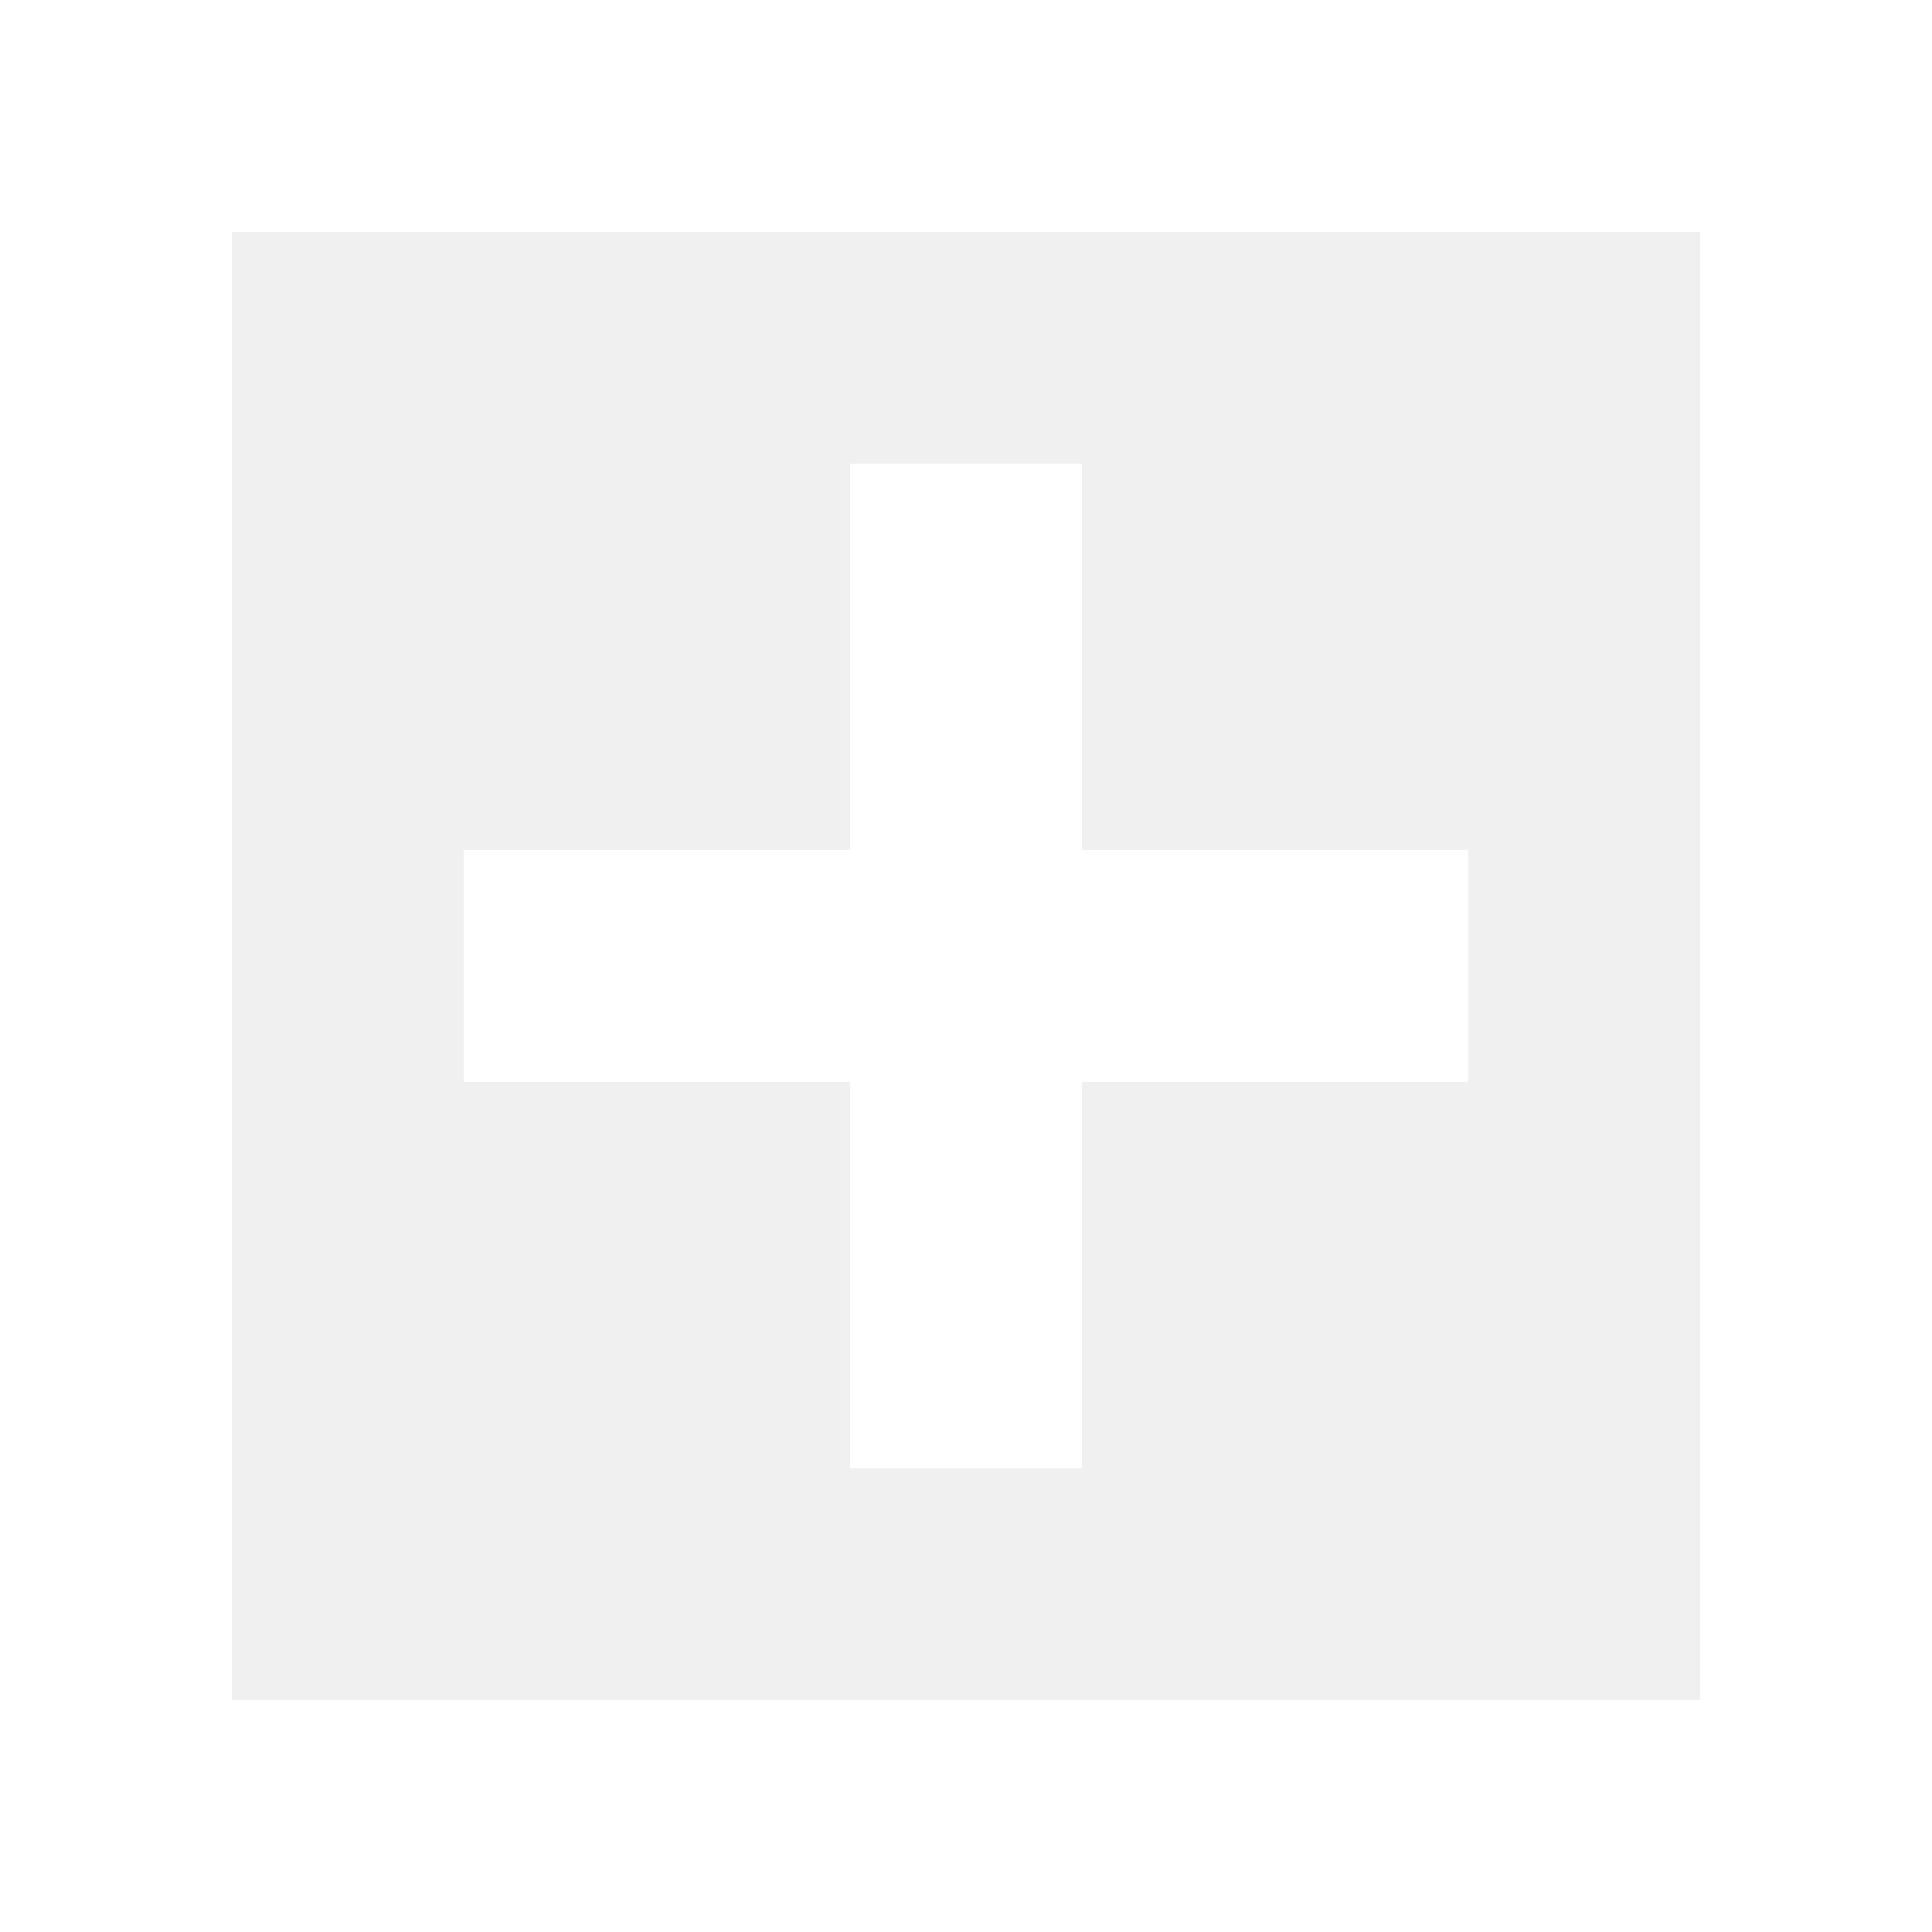
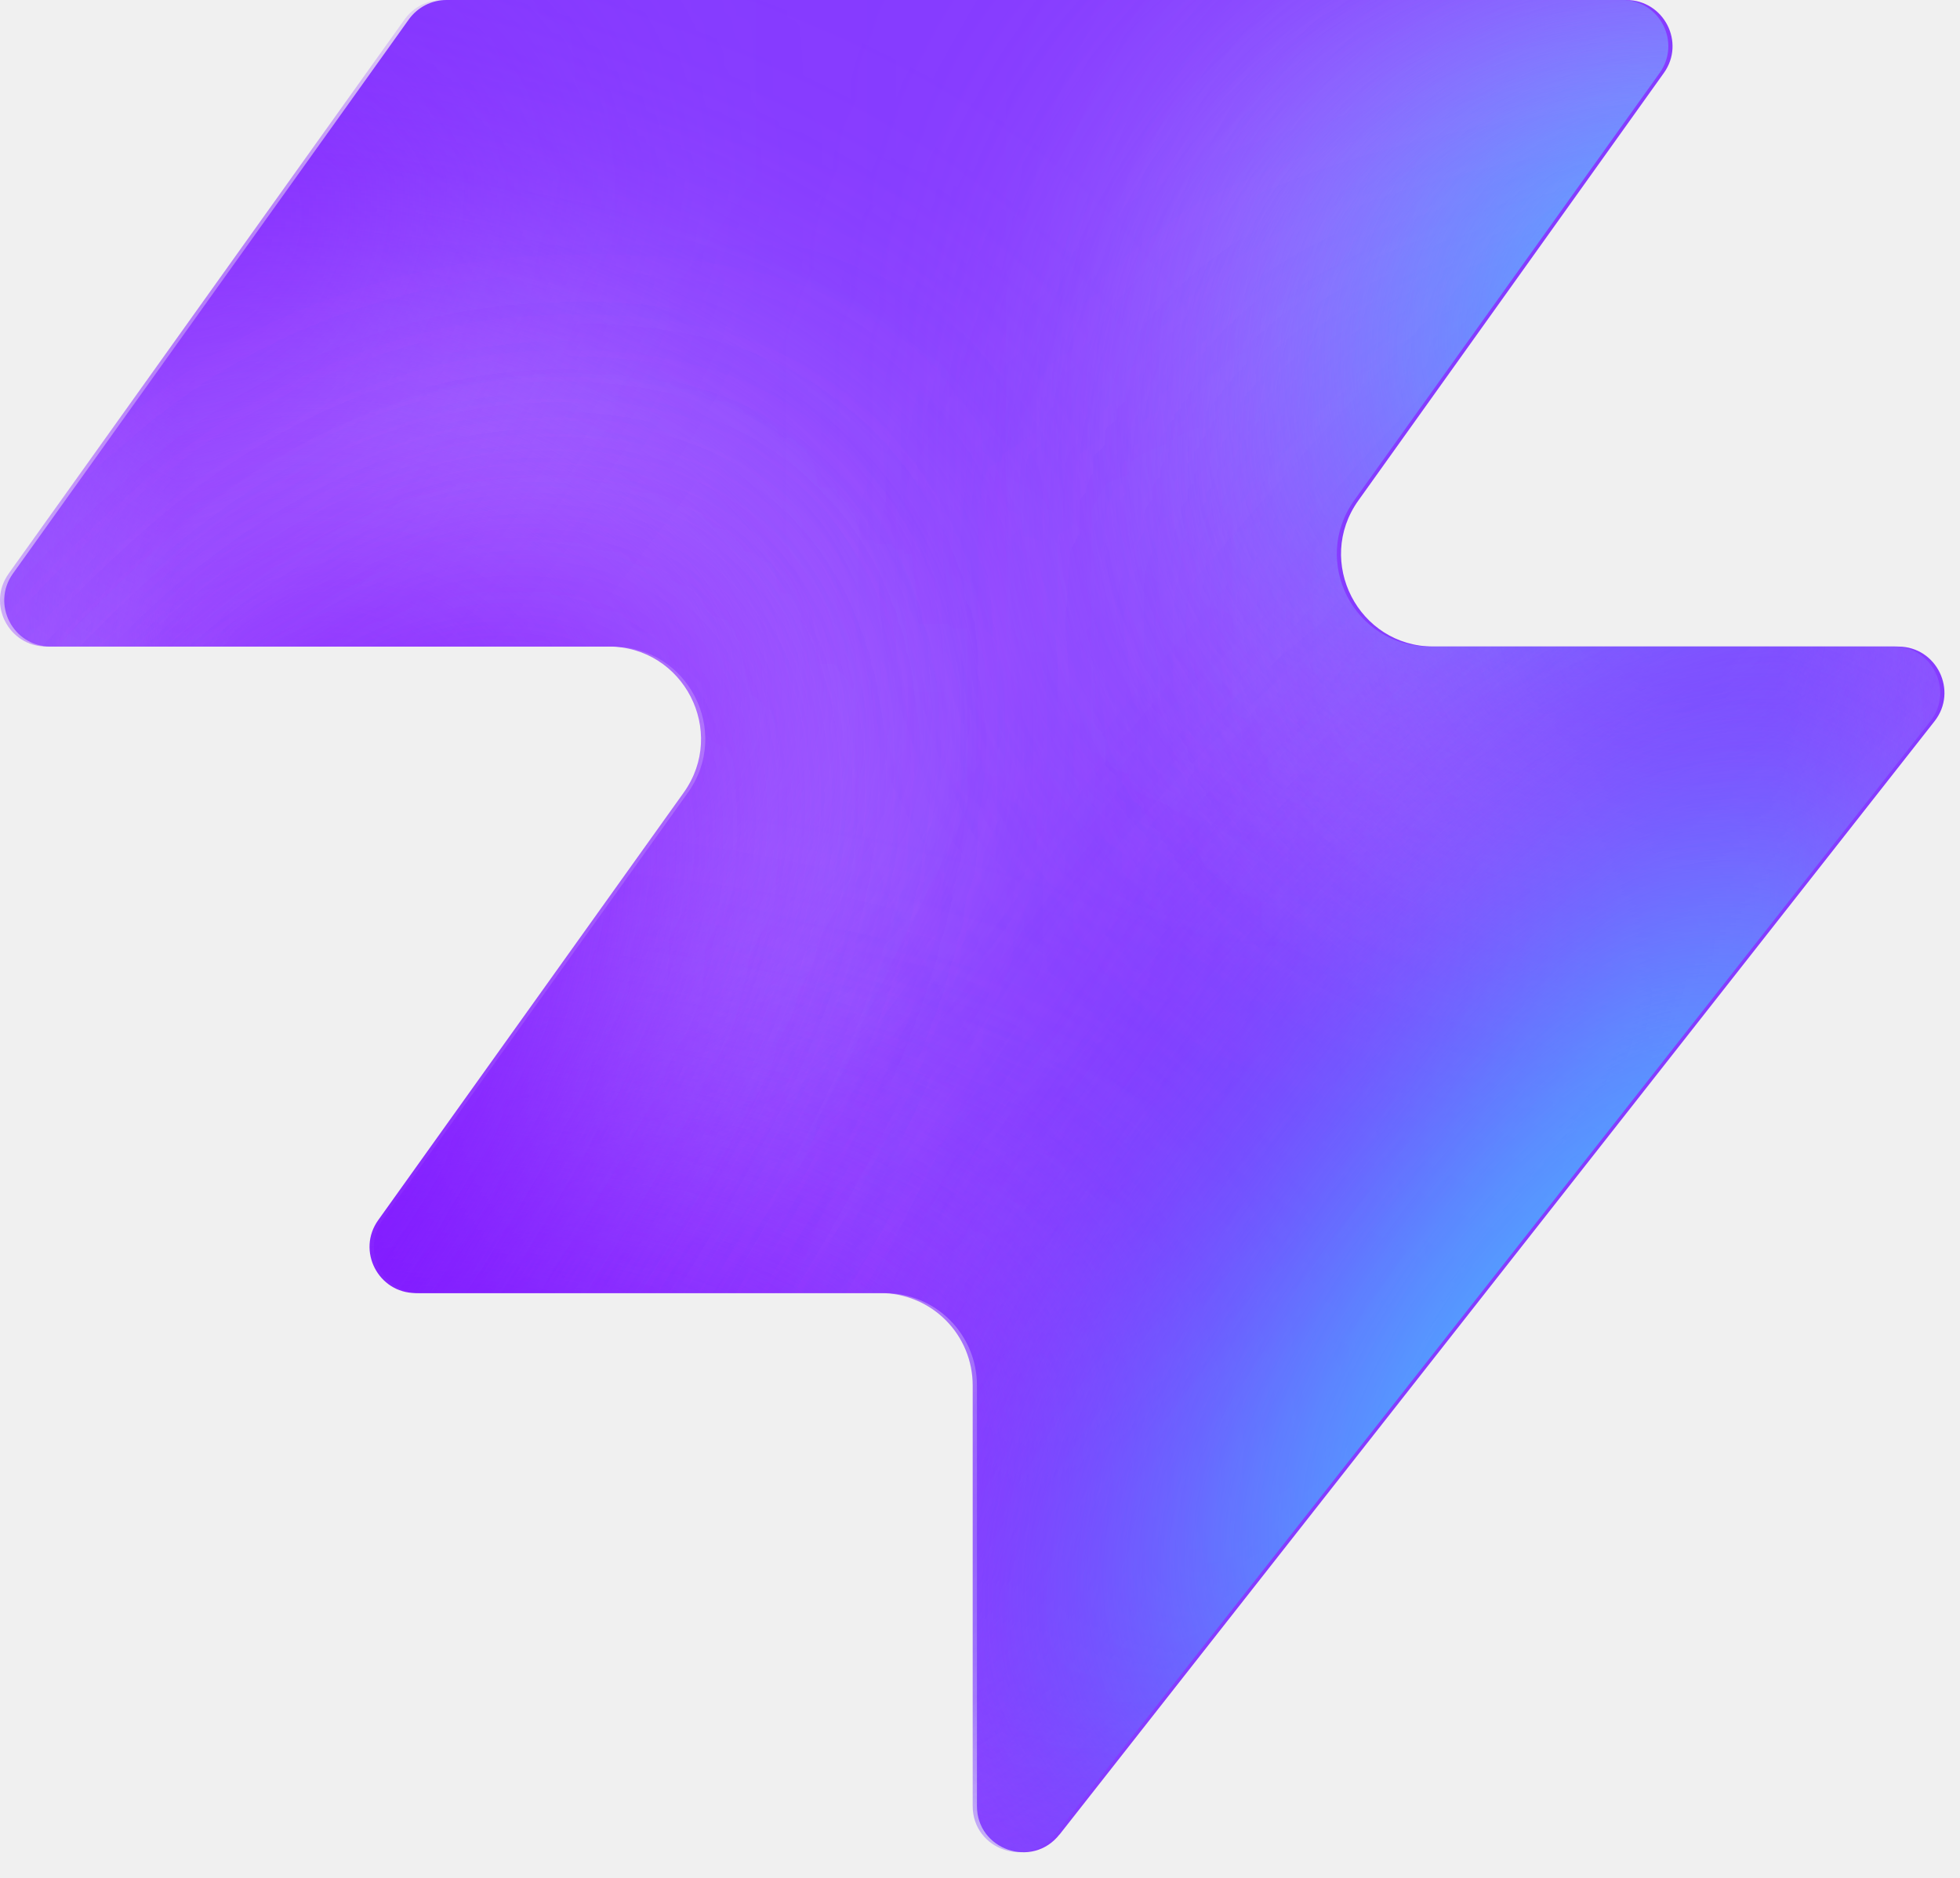
- <svg xmlns="http://www.w3.org/2000/svg" width="210" height="210" viewBox="0 0 210 210" fill="none">
-   <path d="M0 0H25.2V210H0V0Z" fill="#ffffff" />
-   <path d="M184.8 0H210V210H184.8V0Z" fill="#ffffff" />
-   <path d="M0 25.2V0H210V25.2H0Z" fill="#ffffff" />
-   <path d="M0 210V184.8H210V210H0Z" fill="#ffffff" />
-   <path d="M92.4 50.4H117.6V159.6H92.4V50.4Z" fill="#ffffff" />
-   <path d="M159.6 92.4V117.6H50.4V92.4H159.6Z" fill="#ffffff" />
+ <svg xmlns="http://www.w3.org/2000/svg" width="48" height="46" fill="none" viewBox="0 0 48 46">
+   <path fill="#863bff" d="M25.946 44.938c-.664.845-2.021.375-2.021-.698V33.937a2.26 2.26 0 0 0-2.262-2.262H10.287c-.92 0-1.456-1.04-.92-1.788l7.48-10.471c1.07-1.497 0-3.578-1.842-3.578H1.237c-.92 0-1.456-1.04-.92-1.788L10.013.474c.214-.297.556-.474.92-.474h28.894c.92 0 1.456 1.04.92 1.788l-7.48 10.471c-1.07 1.498 0 3.579 1.842 3.579h11.377c.943 0 1.473 1.088.89 1.83L25.947 44.94z" style="fill:#863bff;fill:color(display-p3 .525 .23 1);fill-opacity:1" />
+   <mask id="a" width="48" height="46" x="0" y="0" maskUnits="userSpaceOnUse" style="mask-type:alpha">
+     <path fill="#000" d="M25.842 44.938c-.664.844-2.021.375-2.021-.698V33.937a2.26 2.26 0 0 0-2.262-2.262H10.183c-.92 0-1.456-1.04-.92-1.788l7.48-10.471c1.07-1.498 0-3.579-1.842-3.579H1.133c-.92 0-1.456-1.04-.92-1.787L9.91.473c.214-.297.556-.474.92-.474h28.894c.92 0 1.456 1.04.92 1.788l-7.48 10.471c-1.07 1.498 0 3.578 1.842 3.578h11.377c.943 0 1.473 1.088.89 1.832L25.843 44.94z" style="fill:#000;fill-opacity:1" />
+   </mask>
+   <g mask="url(#a)">
+     <g filter="url(#b)">
+       <ellipse cx="5.508" cy="14.704" fill="#ede6ff" rx="5.508" ry="14.704" style="fill:#ede6ff;fill:color(display-p3 .927 .903 1);fill-opacity:1" transform="matrix(.00324 1 1 -.00324 -4.47 31.516)" />
+     </g>
+     <g filter="url(#c)">
+       <ellipse cx="10.399" cy="29.851" fill="#ede6ff" rx="10.399" ry="29.851" style="fill:#ede6ff;fill:color(display-p3 .927 .903 1);fill-opacity:1" transform="matrix(.00324 1 1 -.00324 -39.328 7.883)" />
+     </g>
+     <g filter="url(#d)">
+       <ellipse cx="5.508" cy="30.487" fill="#7e14ff" rx="5.508" ry="30.487" style="fill:#7e14ff;fill:color(display-p3 .492 .077 1);fill-opacity:1" transform="rotate(89.814 -25.913 -14.639)scale(1 -1)" />
+     </g>
+     <g filter="url(#e)">
+       <ellipse cx="5.508" cy="30.599" fill="#7e14ff" rx="5.508" ry="30.599" style="fill:#7e14ff;fill:color(display-p3 .492 .077 1);fill-opacity:1" transform="rotate(89.814 -32.644 -3.334)scale(1 -1)" />
+     </g>
+     <g filter="url(#f)">
+       <ellipse cx="5.508" cy="30.599" fill="#7e14ff" rx="5.508" ry="30.599" style="fill:#7e14ff;fill:color(display-p3 .492 .077 1);fill-opacity:1" transform="matrix(.00324 1 1 -.00324 -34.34 30.47)" />
+     </g>
+     <g filter="url(#g)">
+       <ellipse cx="14.072" cy="22.078" fill="#ede6ff" rx="14.072" ry="22.078" style="fill:#ede6ff;fill:color(display-p3 .927 .903 1);fill-opacity:1" transform="rotate(93.35 24.506 48.493)scale(-1 1)" />
+     </g>
+     <g filter="url(#h)">
+       <ellipse cx="3.47" cy="21.501" fill="#7e14ff" rx="3.47" ry="21.501" style="fill:#7e14ff;fill:color(display-p3 .492 .077 1);fill-opacity:1" transform="rotate(89.009 28.708 47.59)scale(-1 1)" />
+     </g>
+     <g filter="url(#i)">
+       <ellipse cx="3.47" cy="21.501" fill="#7e14ff" rx="3.47" ry="21.501" style="fill:#7e14ff;fill:color(display-p3 .492 .077 1);fill-opacity:1" transform="rotate(89.009 28.708 47.59)scale(-1 1)" />
+     </g>
+     <g filter="url(#j)">
+       <ellipse cx=".387" cy="8.972" fill="#7e14ff" rx="4.407" ry="29.108" style="fill:#7e14ff;fill:color(display-p3 .492 .077 1);fill-opacity:1" transform="rotate(39.51 .387 8.972)" />
+     </g>
+     <g filter="url(#k)">
+       <ellipse cx="47.523" cy="-6.092" fill="#7e14ff" rx="4.407" ry="29.108" style="fill:#7e14ff;fill:color(display-p3 .492 .077 1);fill-opacity:1" transform="rotate(37.892 47.523 -6.092)" />
+     </g>
+     <g filter="url(#l)">
+       <ellipse cx="41.412" cy="6.333" fill="#47bfff" rx="5.971" ry="9.665" style="fill:#47bfff;fill:color(display-p3 .28 .748 1);fill-opacity:1" transform="rotate(37.892 41.412 6.333)" />
+     </g>
+     <g filter="url(#m)">
+       <ellipse cx="-1.879" cy="38.332" fill="#7e14ff" rx="4.407" ry="29.108" style="fill:#7e14ff;fill:color(display-p3 .492 .077 1);fill-opacity:1" transform="rotate(37.892 -1.88 38.332)" />
+     </g>
+     <g filter="url(#n)">
+       <ellipse cx="-1.879" cy="38.332" fill="#7e14ff" rx="4.407" ry="29.108" style="fill:#7e14ff;fill:color(display-p3 .492 .077 1);fill-opacity:1" transform="rotate(37.892 -1.88 38.332)" />
+     </g>
+     <g filter="url(#o)">
+       <ellipse cx="35.651" cy="29.907" fill="#7e14ff" rx="4.407" ry="29.108" style="fill:#7e14ff;fill:color(display-p3 .492 .077 1);fill-opacity:1" transform="rotate(37.892 35.651 29.907)" />
+     </g>
+     <g filter="url(#p)">
+       <ellipse cx="38.418" cy="32.4" fill="#47bfff" rx="5.971" ry="15.297" style="fill:#47bfff;fill:color(display-p3 .28 .748 1);fill-opacity:1" transform="rotate(37.892 38.418 32.4)" />
+     </g>
+   </g>
+   <defs>
+     <filter id="b" width="60.045" height="41.654" x="-19.77" y="16.149" color-interpolation-filters="sRGB" filterUnits="userSpaceOnUse">
+       <feFlood flood-opacity="0" result="BackgroundImageFix" />
+       <feBlend in="SourceGraphic" in2="BackgroundImageFix" result="shape" />
+       <feGaussianBlur result="effect1_foregroundBlur_2002_17158" stdDeviation="7.659" />
+     </filter>
+     <filter id="c" width="90.34" height="51.437" x="-54.613" y="-7.533" color-interpolation-filters="sRGB" filterUnits="userSpaceOnUse">
+       <feFlood flood-opacity="0" result="BackgroundImageFix" />
+       <feBlend in="SourceGraphic" in2="BackgroundImageFix" result="shape" />
+       <feGaussianBlur result="effect1_foregroundBlur_2002_17158" stdDeviation="7.659" />
+     </filter>
+     <filter id="d" width="79.355" height="29.4" x="-49.64" y="2.03" color-interpolation-filters="sRGB" filterUnits="userSpaceOnUse">
+       <feFlood flood-opacity="0" result="BackgroundImageFix" />
+       <feBlend in="SourceGraphic" in2="BackgroundImageFix" result="shape" />
+       <feGaussianBlur result="effect1_foregroundBlur_2002_17158" stdDeviation="4.596" />
+     </filter>
+     <filter id="e" width="79.579" height="29.4" x="-45.045" y="20.029" color-interpolation-filters="sRGB" filterUnits="userSpaceOnUse">
+       <feFlood flood-opacity="0" result="BackgroundImageFix" />
+       <feBlend in="SourceGraphic" in2="BackgroundImageFix" result="shape" />
+       <feGaussianBlur result="effect1_foregroundBlur_2002_17158" stdDeviation="4.596" />
+     </filter>
+     <filter id="f" width="79.579" height="29.4" x="-43.513" y="21.178" color-interpolation-filters="sRGB" filterUnits="userSpaceOnUse">
+       <feFlood flood-opacity="0" result="BackgroundImageFix" />
+       <feBlend in="SourceGraphic" in2="BackgroundImageFix" result="shape" />
+       <feGaussianBlur result="effect1_foregroundBlur_2002_17158" stdDeviation="4.596" />
+     </filter>
+     <filter id="g" width="74.749" height="58.852" x="15.756" y="-17.901" color-interpolation-filters="sRGB" filterUnits="userSpaceOnUse">
+       <feFlood flood-opacity="0" result="BackgroundImageFix" />
+       <feBlend in="SourceGraphic" in2="BackgroundImageFix" result="shape" />
+       <feGaussianBlur result="effect1_foregroundBlur_2002_17158" stdDeviation="7.659" />
+     </filter>
+     <filter id="h" width="61.377" height="25.362" x="23.548" y="2.284" color-interpolation-filters="sRGB" filterUnits="userSpaceOnUse">
+       <feFlood flood-opacity="0" result="BackgroundImageFix" />
+       <feBlend in="SourceGraphic" in2="BackgroundImageFix" result="shape" />
+       <feGaussianBlur result="effect1_foregroundBlur_2002_17158" stdDeviation="4.596" />
+     </filter>
+     <filter id="i" width="61.377" height="25.362" x="23.548" y="2.284" color-interpolation-filters="sRGB" filterUnits="userSpaceOnUse">
+       <feFlood flood-opacity="0" result="BackgroundImageFix" />
+       <feBlend in="SourceGraphic" in2="BackgroundImageFix" result="shape" />
+       <feGaussianBlur result="effect1_foregroundBlur_2002_17158" stdDeviation="4.596" />
+     </filter>
+     <filter id="j" width="56.045" height="63.649" x="-27.636" y="-22.853" color-interpolation-filters="sRGB" filterUnits="userSpaceOnUse">
+       <feFlood flood-opacity="0" result="BackgroundImageFix" />
+       <feBlend in="SourceGraphic" in2="BackgroundImageFix" result="shape" />
+       <feGaussianBlur result="effect1_foregroundBlur_2002_17158" stdDeviation="4.596" />
+     </filter>
+     <filter id="k" width="54.814" height="64.646" x="20.116" y="-38.415" color-interpolation-filters="sRGB" filterUnits="userSpaceOnUse">
+       <feFlood flood-opacity="0" result="BackgroundImageFix" />
+       <feBlend in="SourceGraphic" in2="BackgroundImageFix" result="shape" />
+       <feGaussianBlur result="effect1_foregroundBlur_2002_17158" stdDeviation="4.596" />
+     </filter>
+     <filter id="l" width="33.541" height="35.313" x="24.641" y="-11.323" color-interpolation-filters="sRGB" filterUnits="userSpaceOnUse">
+       <feFlood flood-opacity="0" result="BackgroundImageFix" />
+       <feBlend in="SourceGraphic" in2="BackgroundImageFix" result="shape" />
+       <feGaussianBlur result="effect1_foregroundBlur_2002_17158" stdDeviation="4.596" />
+     </filter>
+     <filter id="m" width="54.814" height="64.646" x="-29.286" y="6.009" color-interpolation-filters="sRGB" filterUnits="userSpaceOnUse">
+       <feFlood flood-opacity="0" result="BackgroundImageFix" />
+       <feBlend in="SourceGraphic" in2="BackgroundImageFix" result="shape" />
+       <feGaussianBlur result="effect1_foregroundBlur_2002_17158" stdDeviation="4.596" />
+     </filter>
+     <filter id="n" width="54.814" height="64.646" x="-29.286" y="6.009" color-interpolation-filters="sRGB" filterUnits="userSpaceOnUse">
+       <feFlood flood-opacity="0" result="BackgroundImageFix" />
+       <feBlend in="SourceGraphic" in2="BackgroundImageFix" result="shape" />
+       <feGaussianBlur result="effect1_foregroundBlur_2002_17158" stdDeviation="4.596" />
+     </filter>
+     <filter id="o" width="54.814" height="64.646" x="8.244" y="-2.416" color-interpolation-filters="sRGB" filterUnits="userSpaceOnUse">
+       <feFlood flood-opacity="0" result="BackgroundImageFix" />
+       <feBlend in="SourceGraphic" in2="BackgroundImageFix" result="shape" />
+       <feGaussianBlur result="effect1_foregroundBlur_2002_17158" stdDeviation="4.596" />
+     </filter>
+     <filter id="p" width="39.409" height="43.623" x="18.713" y="10.588" color-interpolation-filters="sRGB" filterUnits="userSpaceOnUse">
+       <feFlood flood-opacity="0" result="BackgroundImageFix" />
+       <feBlend in="SourceGraphic" in2="BackgroundImageFix" result="shape" />
+       <feGaussianBlur result="effect1_foregroundBlur_2002_17158" stdDeviation="4.596" />
+     </filter>
+   </defs>
</svg>
